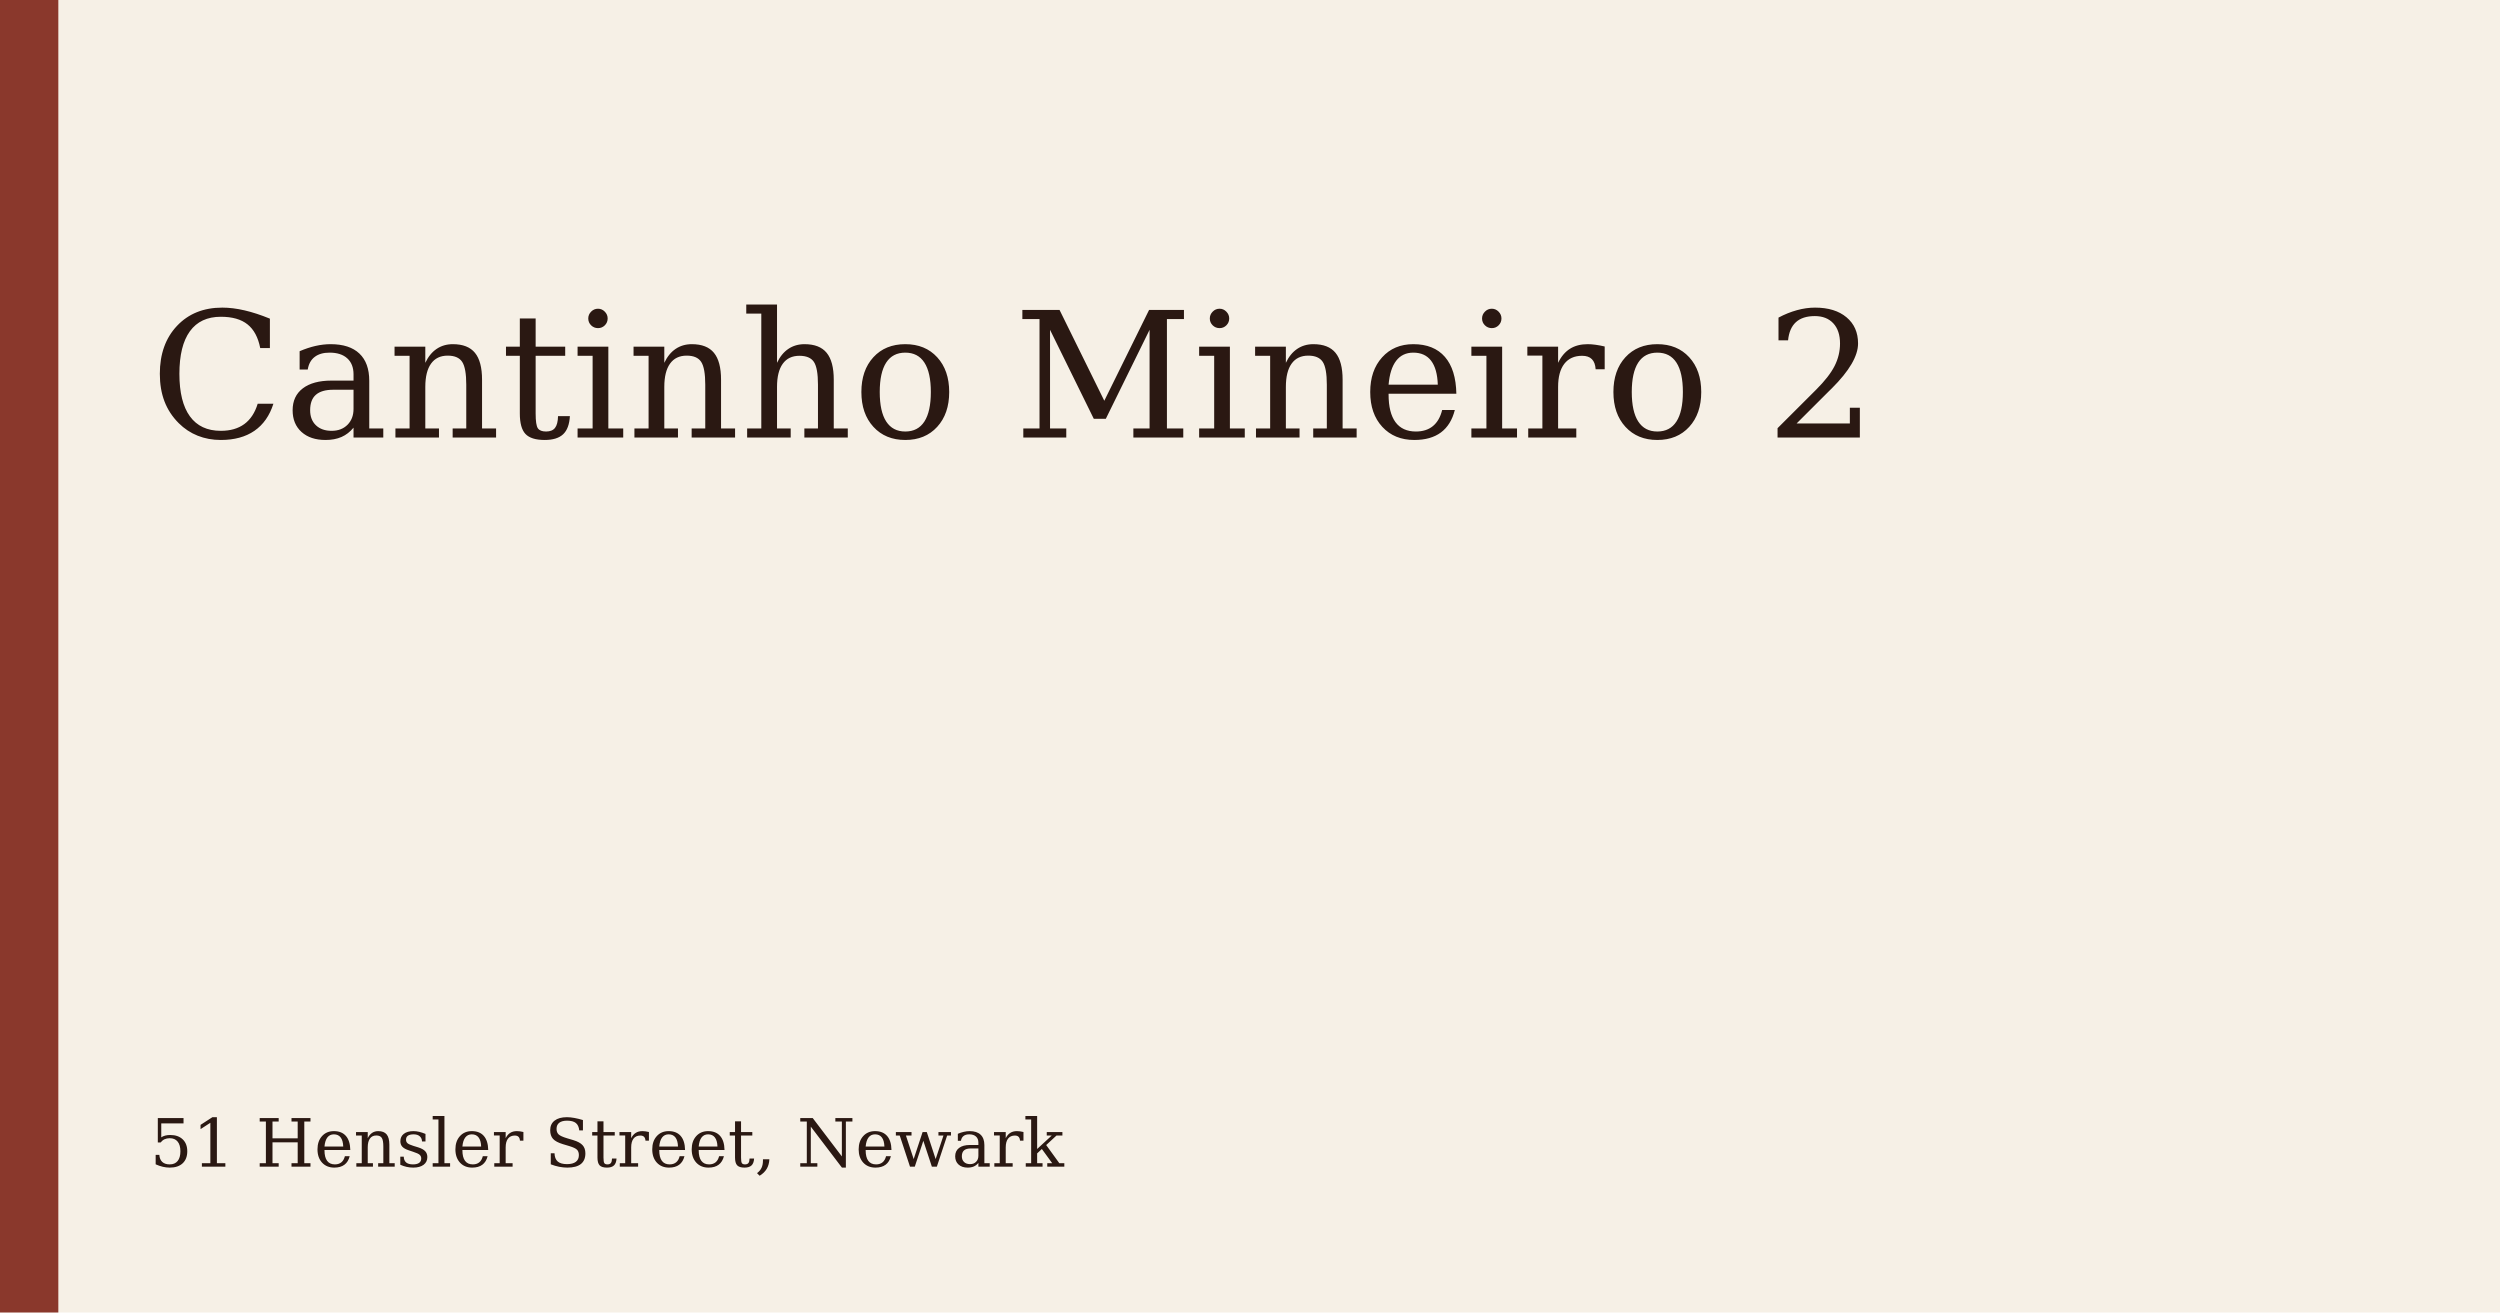
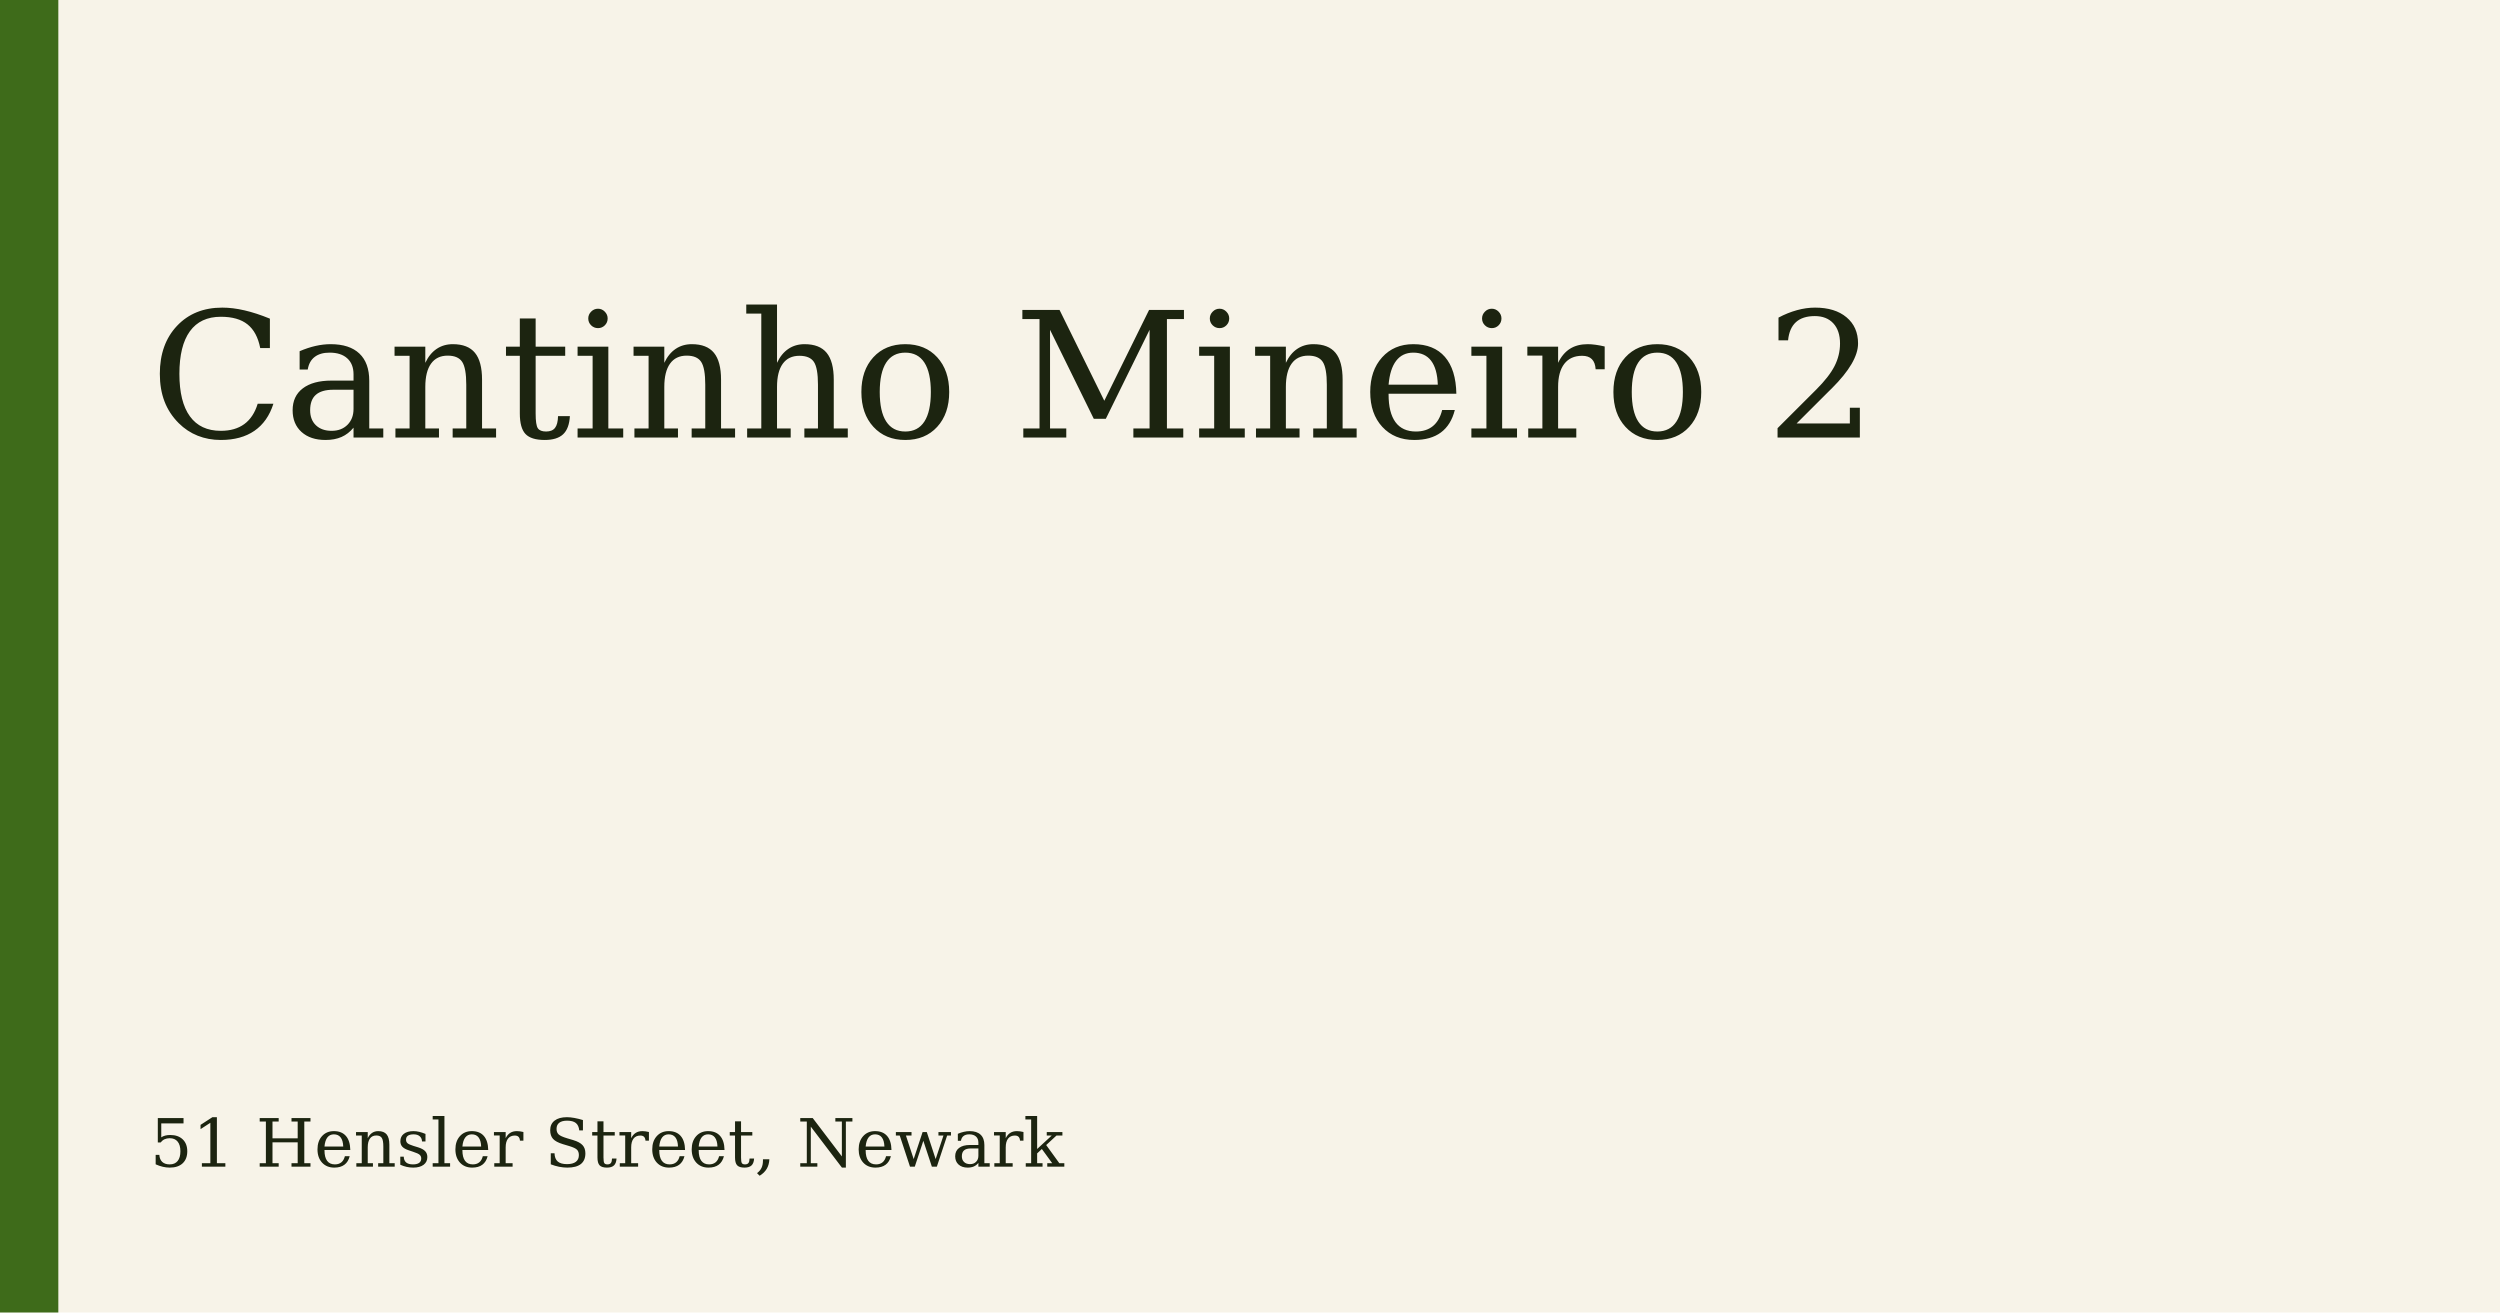
<svg xmlns="http://www.w3.org/2000/svg" width="1200" height="630" viewBox="0 0 1200 630">
-   <rect width="1200" height="630" fill="#F6F0E6" />
-   <rect width="28" height="630" fill="#8A382C" />
-   <text x="72" y="210" fill="#2A1812" font-size="84" font-family="DejaVu Serif">Cantinho Mineiro 2</text>
-   <text x="72" y="560" fill="#2A1812" font-size="32" font-family="DejaVu Serif">51 Hensler Street, Newark</text>
+   <rect width="1200" height="630" fill="#F7F3E8" />
+   <rect width="28" height="630" fill="#3E6B1A" />
+   <text x="72" y="210" fill="#1C2410" font-size="84" font-family="DejaVu Serif">Cantinho Mineiro 2</text>
+   <text x="72" y="560" fill="#1C2410" font-size="32" font-family="DejaVu Serif">51 Hensler Street, Newark</text>
</svg>
